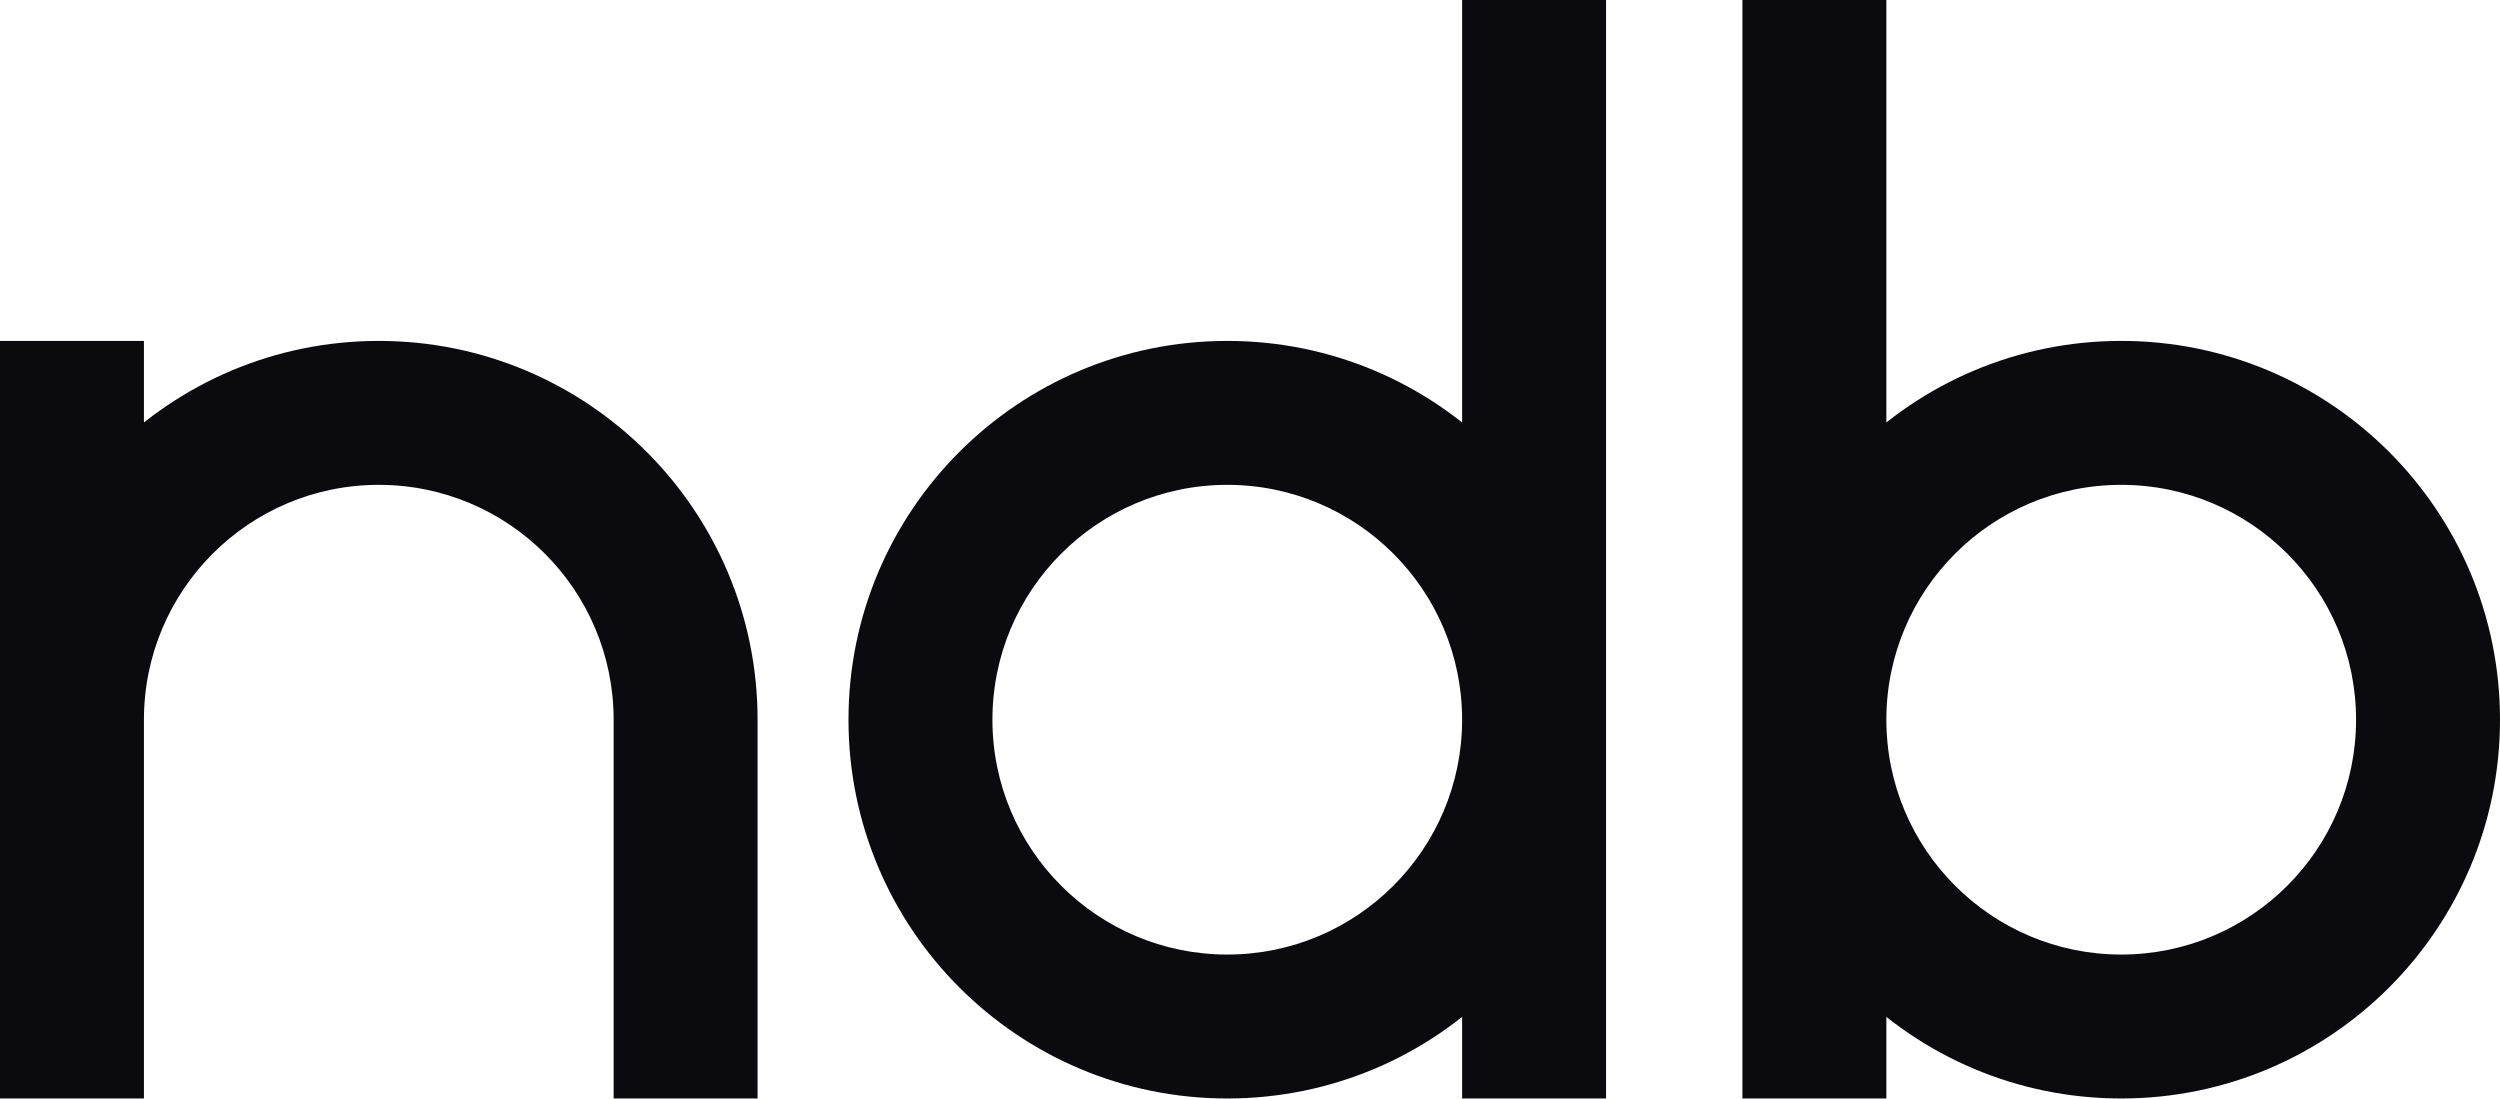
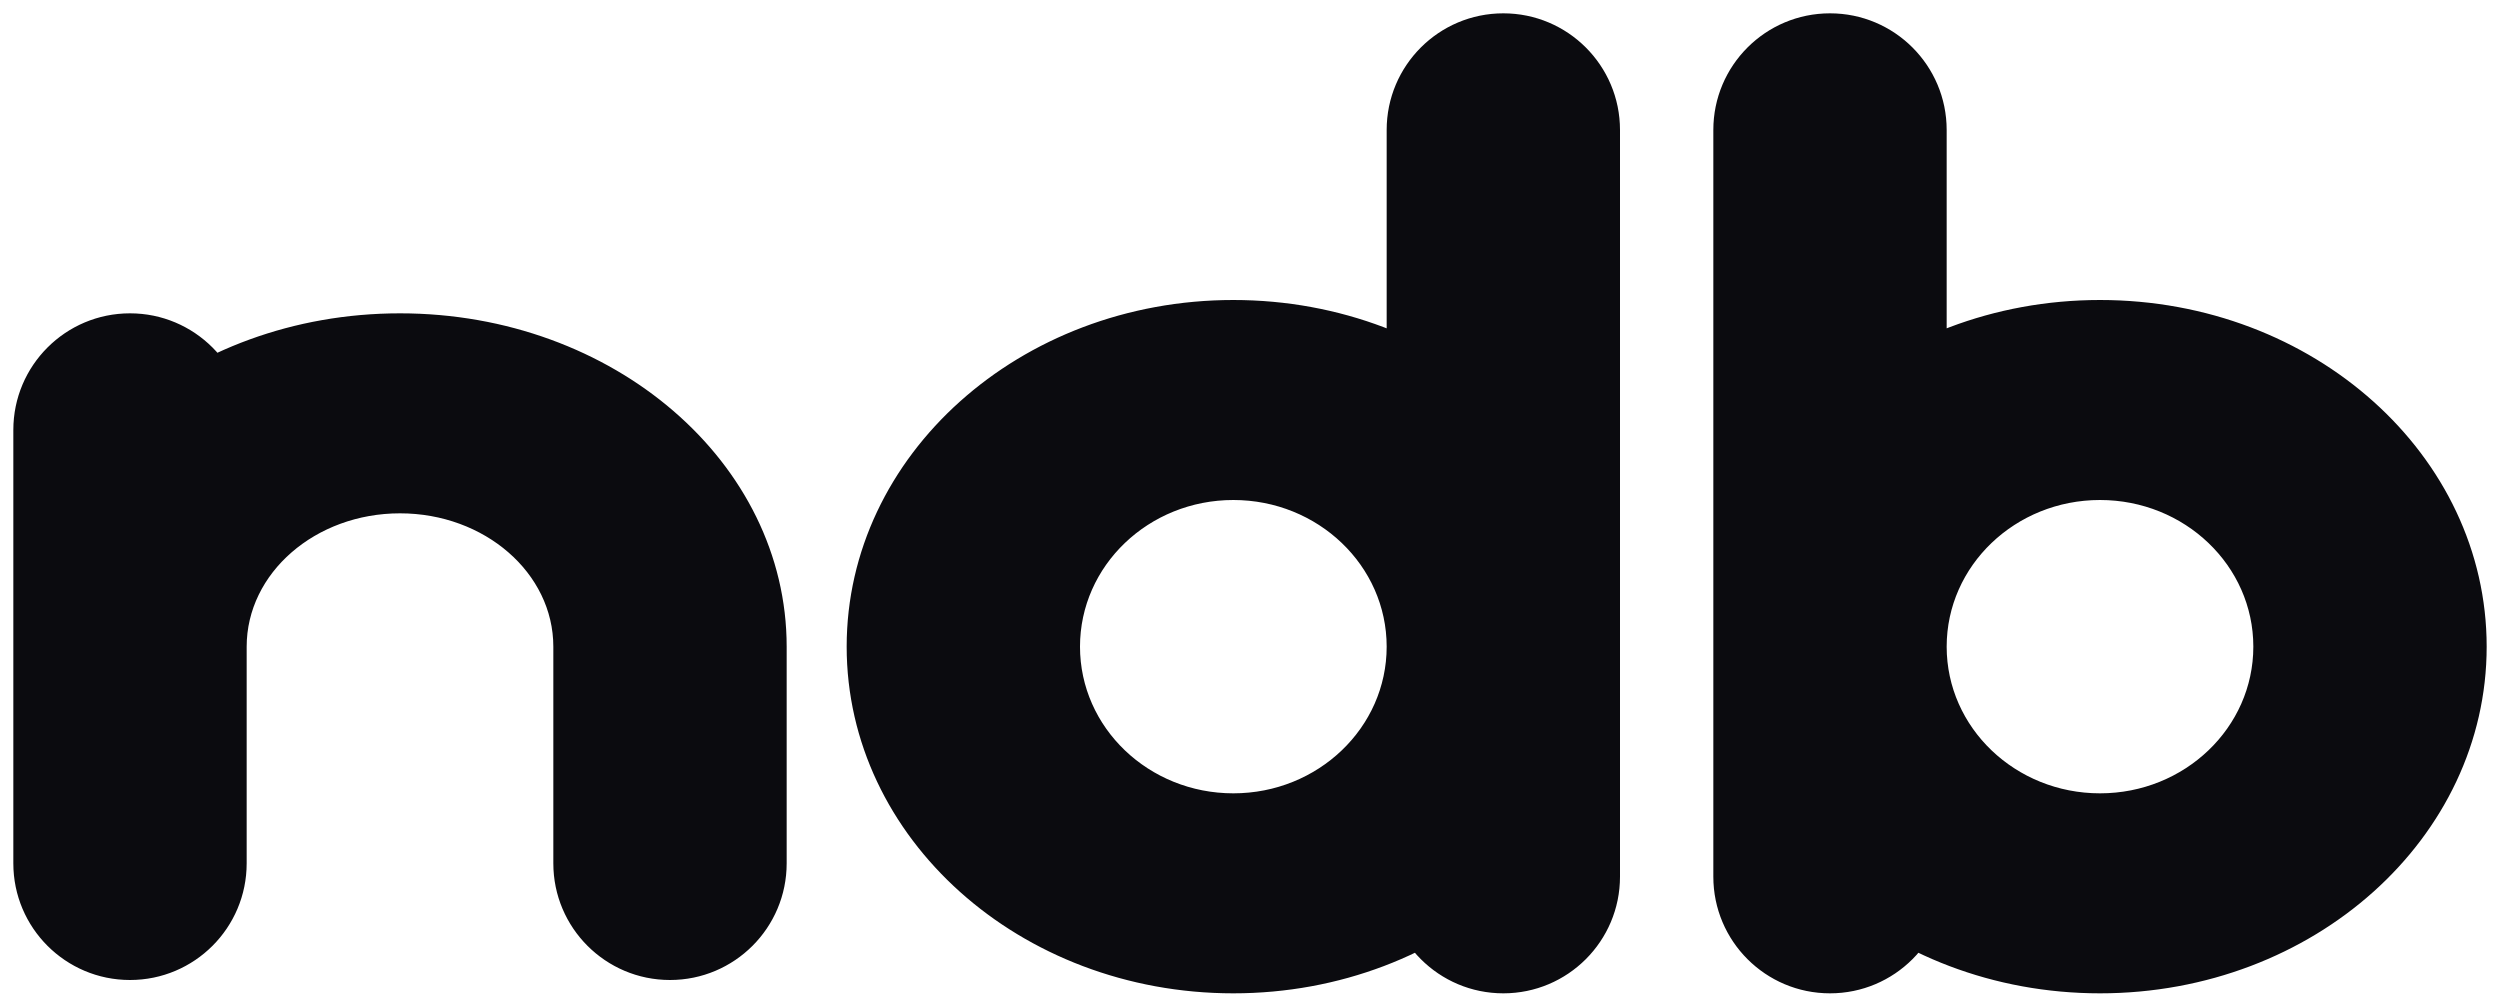
- <svg xmlns="http://www.w3.org/2000/svg" viewBox="0 -145 330 145" role="img" aria-label="ndb">
-   <path d="M0 -100h19V0h-19ZM0 -50A50 50 0 0 1 100 -50V0h-19V-50A31 31 0 0 0 19 -50ZM112 -50A50 50 0 1 1 212 -50A50 50 0 1 1 112 -50ZM131 -50A31 31 0 1 0 193 -50A31 31 0 1 0 131 -50ZM193 -145h19V0h-19ZM230 -145h19V0h-19ZM230 -50A50 50 0 1 1 330 -50A50 50 0 1 1 230 -50ZM249 -50A31 31 0 1 0 311 -50A31 31 0 1 0 249 -50Z" fill="#0B0B0F" />
+ <svg xmlns="http://www.w3.org/2000/svg" viewBox="-2 -147 375 151" role="img" aria-label="ndb">
+   <path d="M0 -82.5A17.5 17.5 0 0 1 35 -82.5V-17.5A17.5 17.5 0 0 1 0 -17.5ZM0 -50A58 50 0 0 1 116 -50H81A23 20 0 0 0 35 -50ZM81 -50H116V-17.5A17.5 17.5 0 0 1 81 -17.5ZM125 -50A58 52 0 1 1 241 -50A58 52 0 1 1 125 -50ZM160 -50A23 22 0 1 0 206 -50A23 22 0 1 0 160 -50ZM206 -127.5A17.5 17.5 0 0 1 241 -127.5V-15.5A17.5 17.5 0 0 1 206 -15.5ZM255 -127.5A17.5 17.5 0 0 1 290 -127.5V-15.5A17.5 17.5 0 0 1 255 -15.5ZM255 -50A58 52 0 1 1 371 -50A58 52 0 1 1 255 -50ZM290 -50A23 22 0 1 0 336 -50A23 22 0 1 0 290 -50Z" fill="#0B0B0F" />
</svg>
